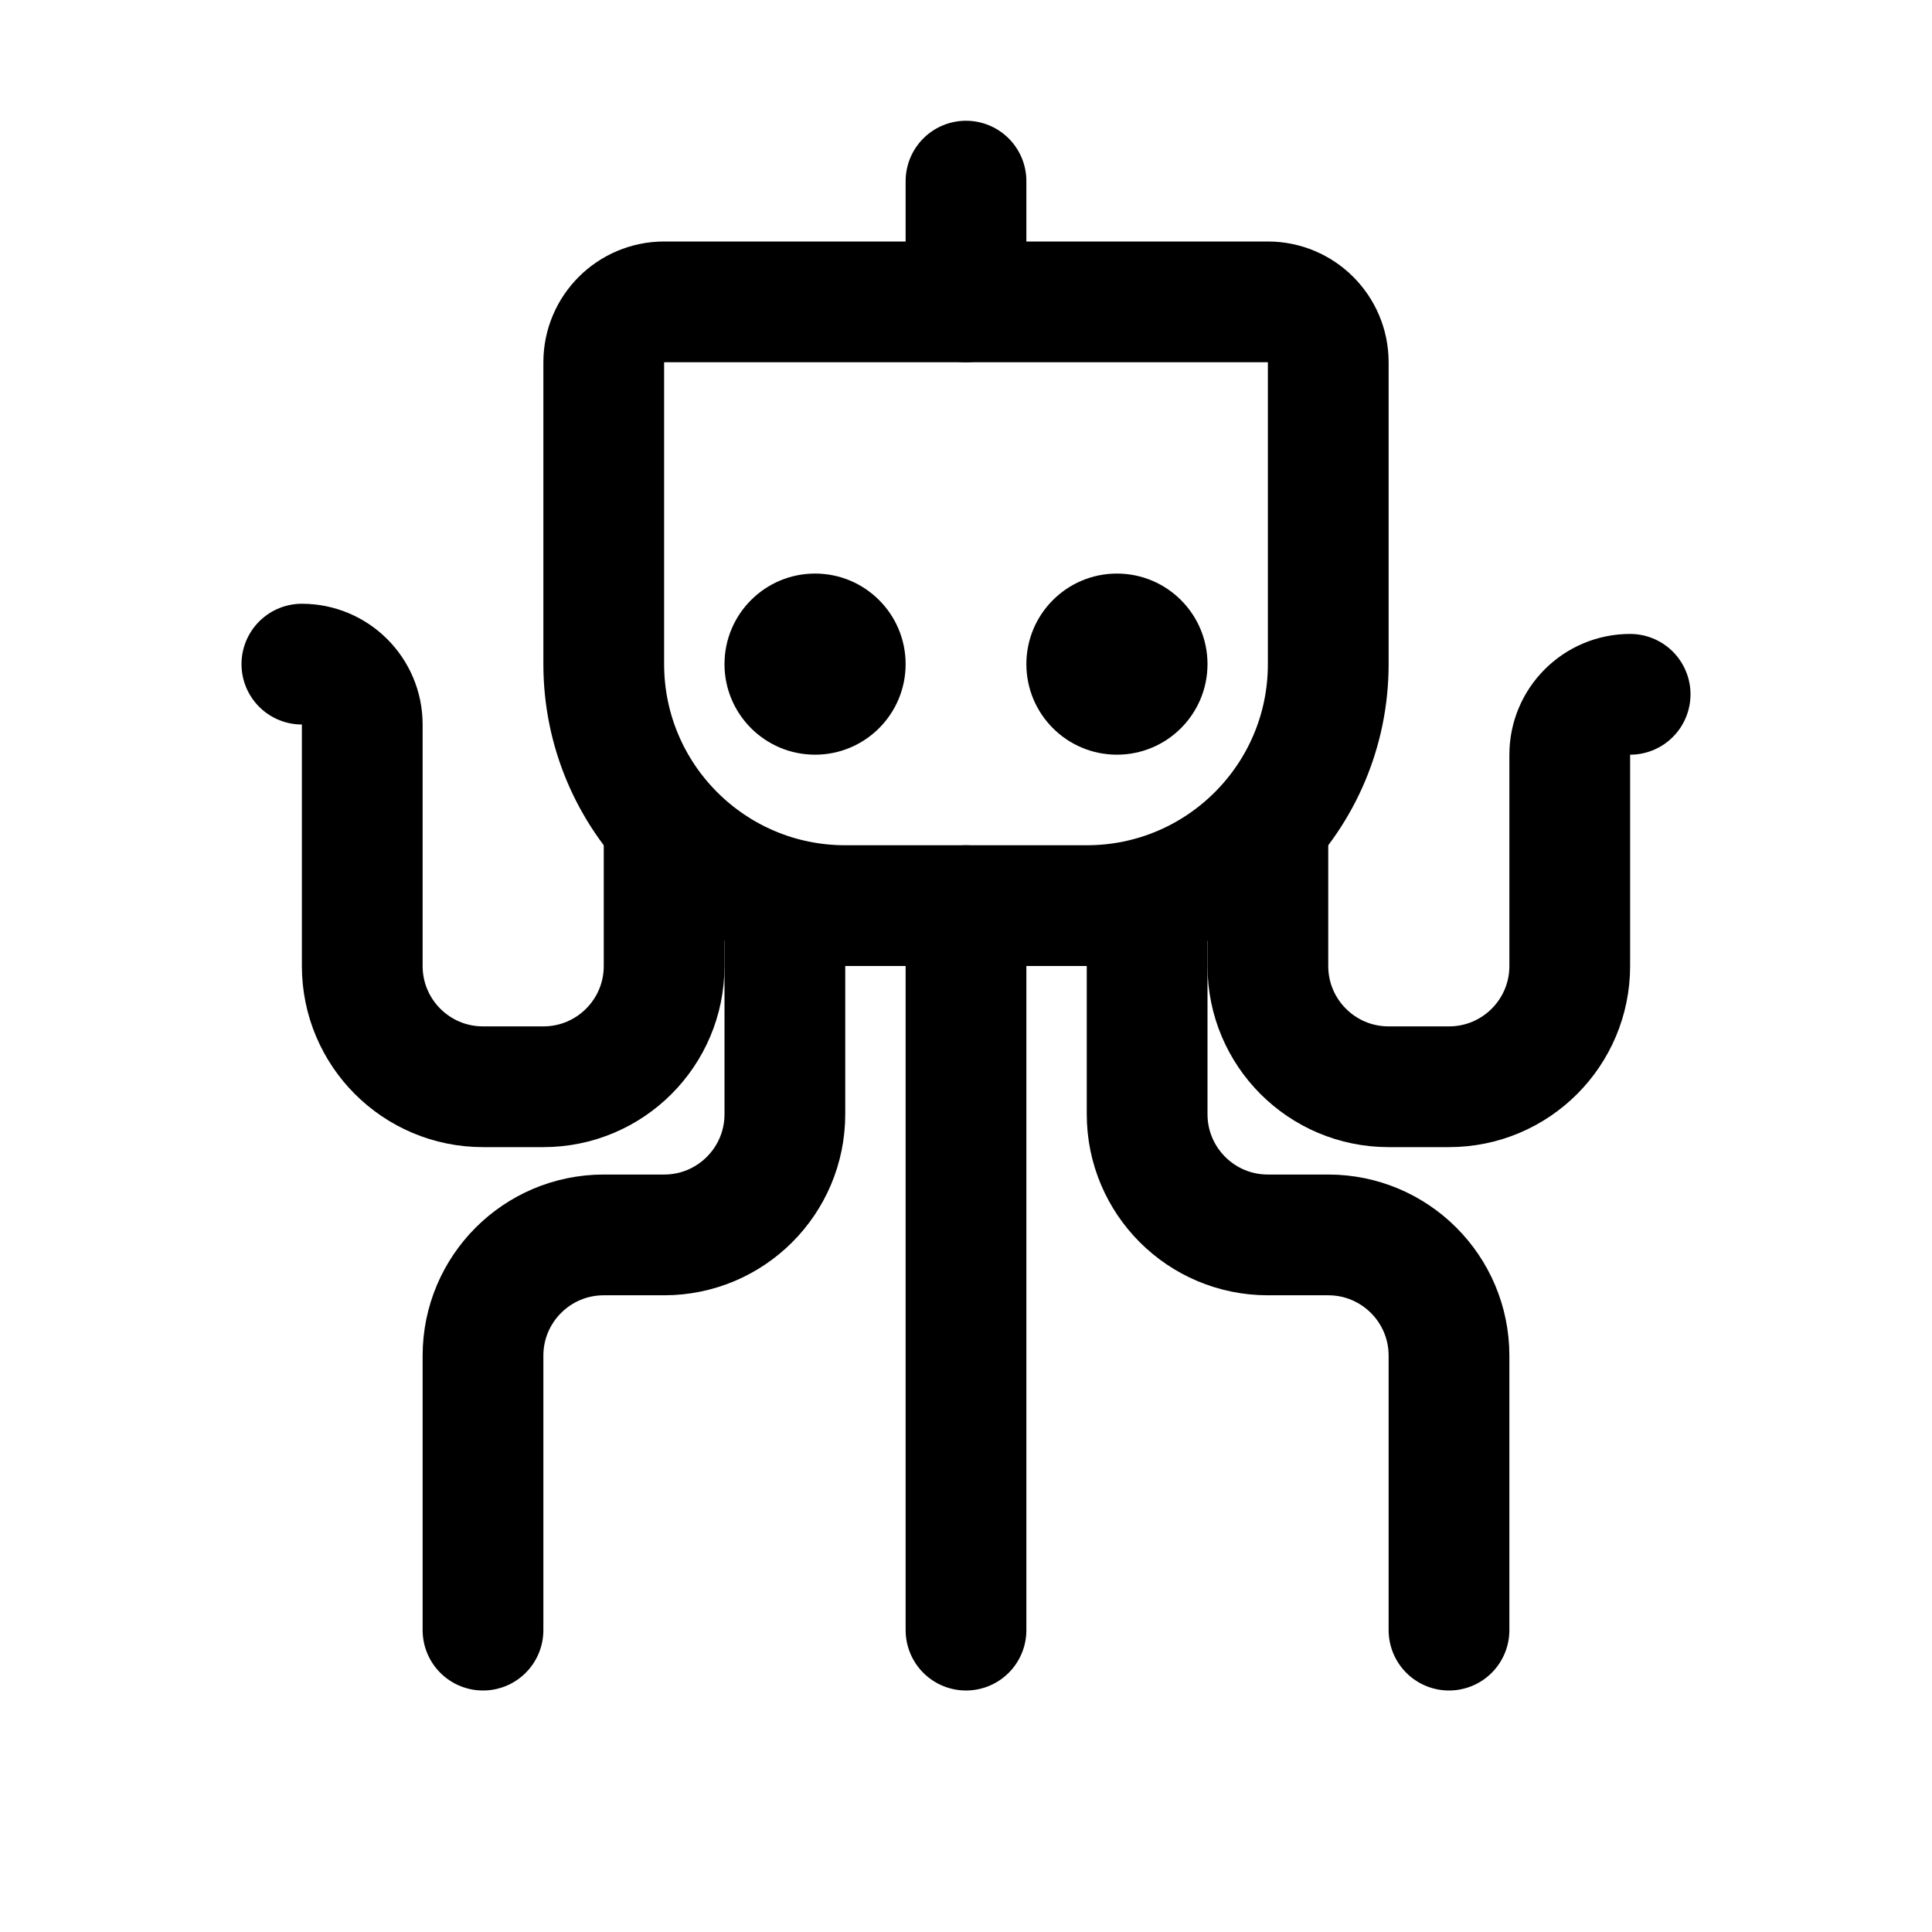
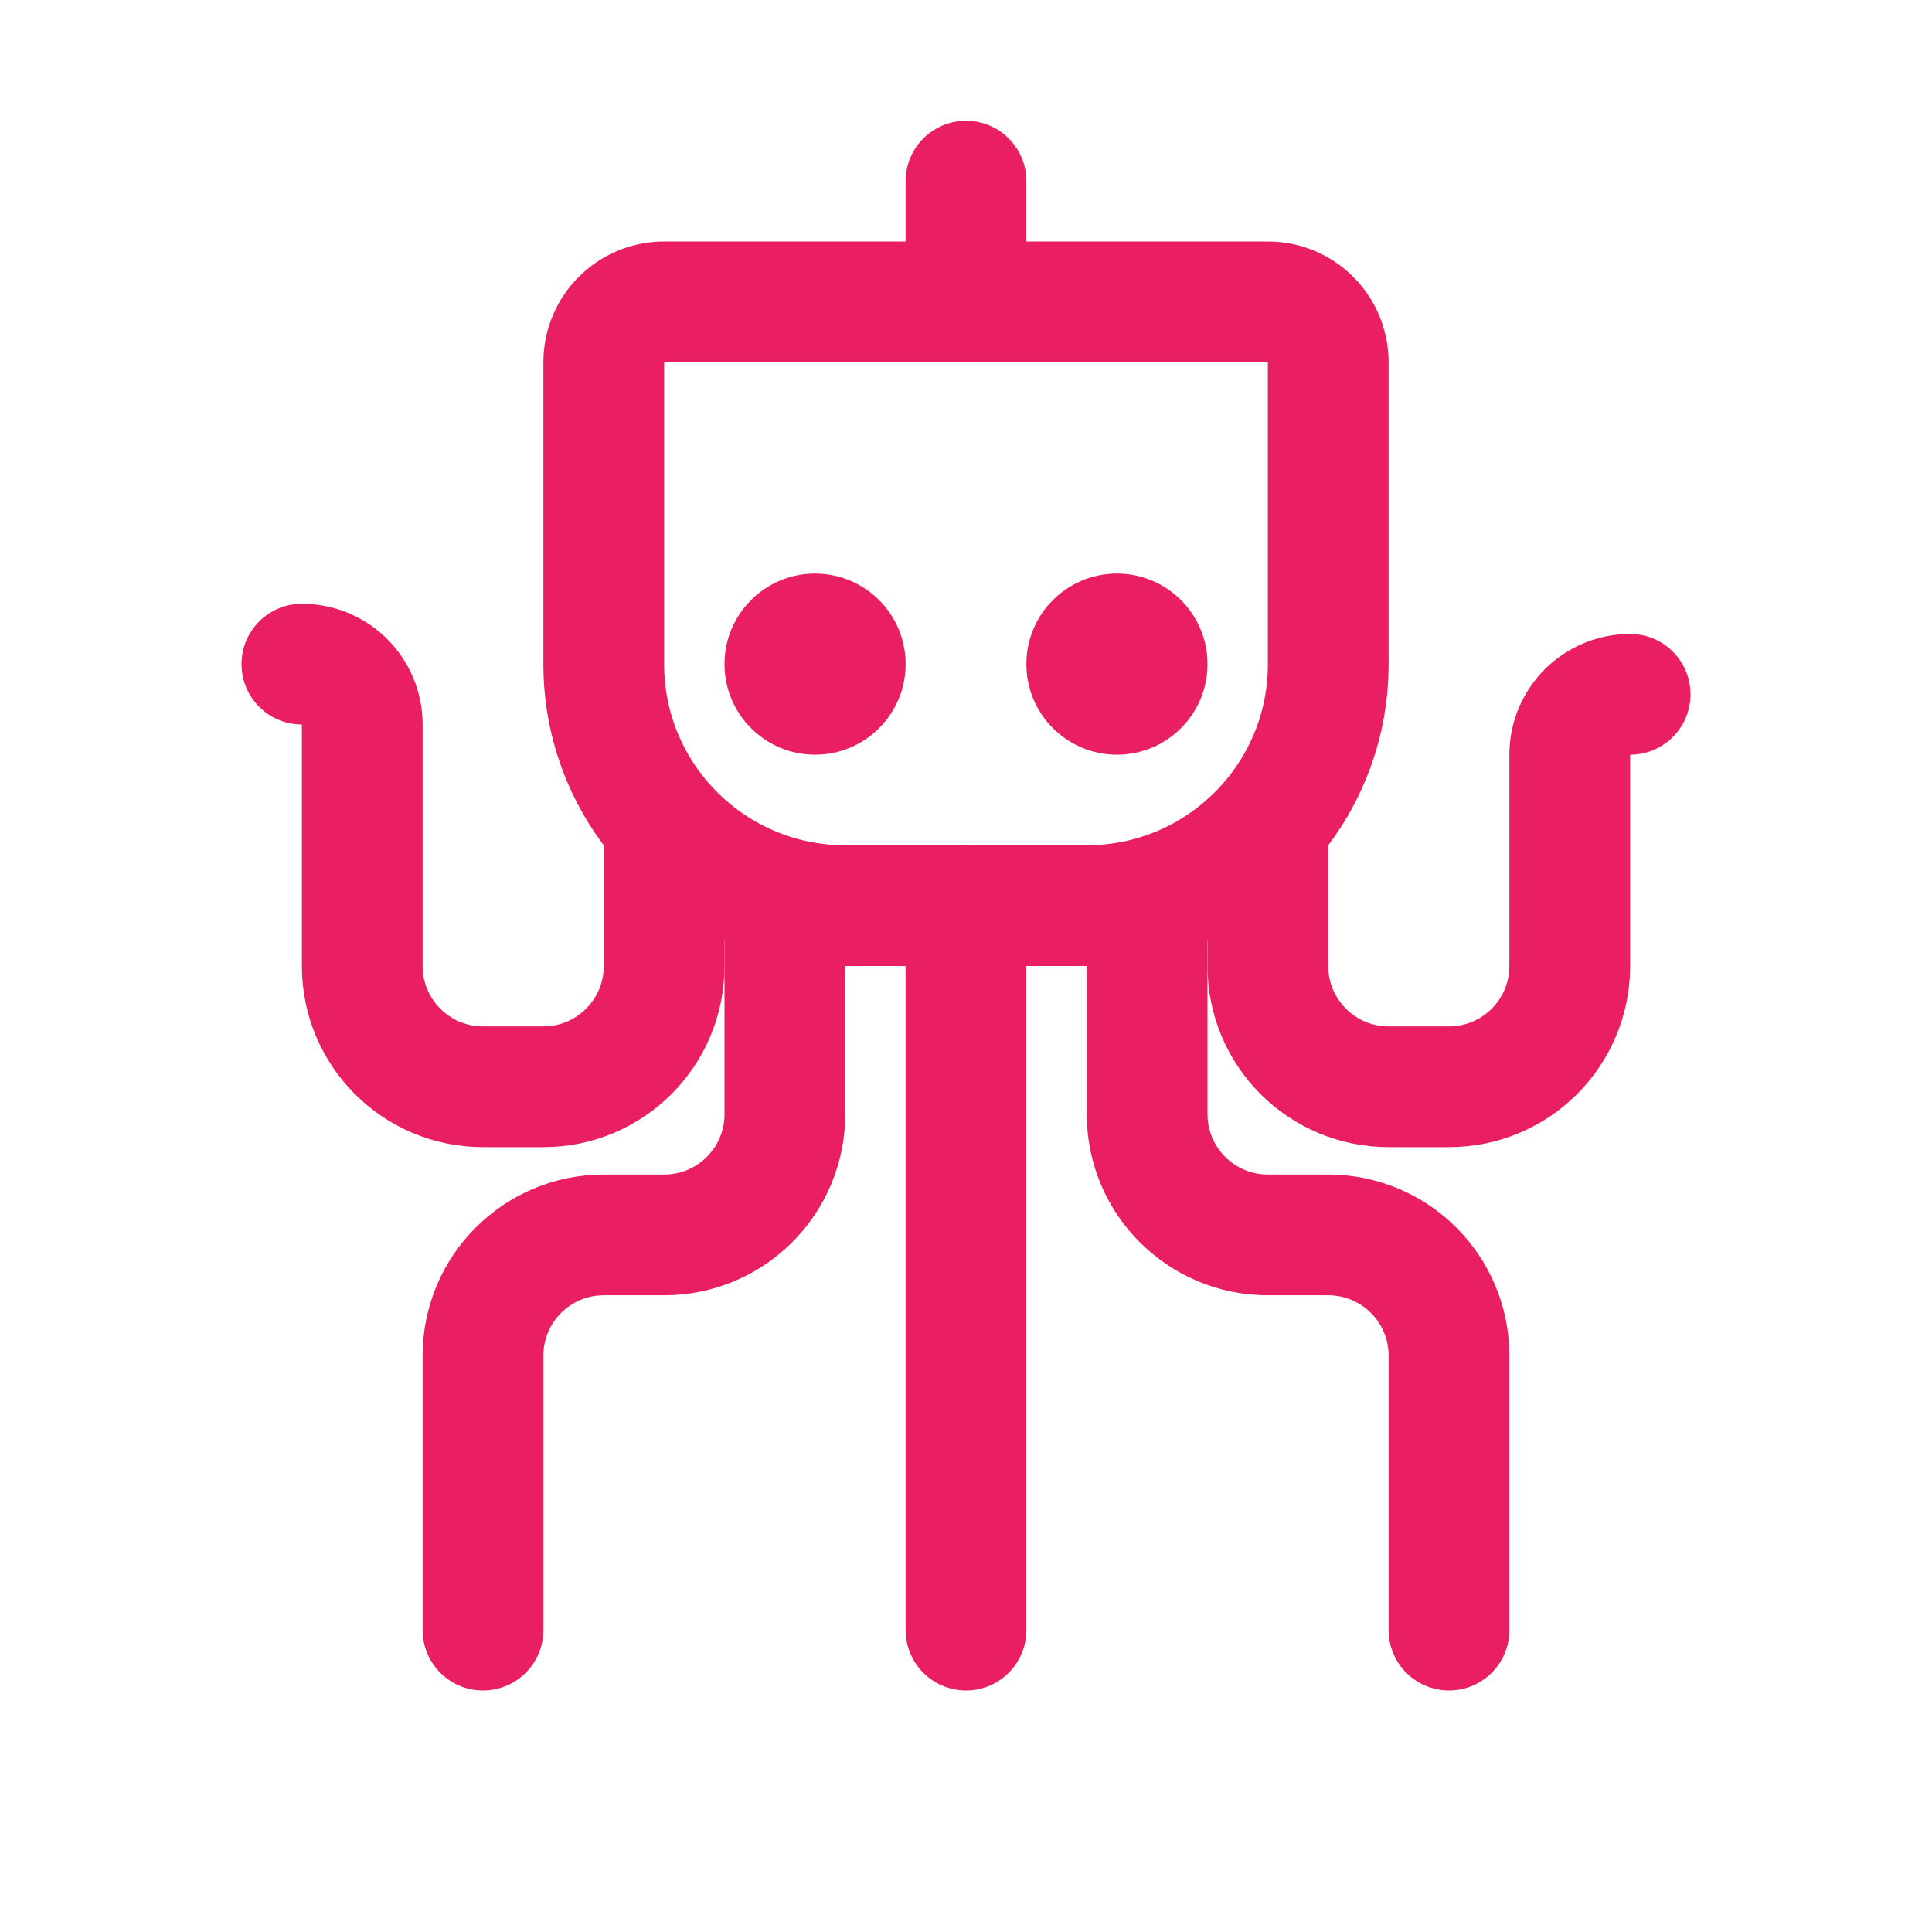
<svg xmlns="http://www.w3.org/2000/svg" width="32" height="32" viewBox="0 0 32 32" fill="none">
-   <path d="M16 15V27" stroke="black" stroke-width="2" stroke-linecap="round" stroke-linejoin="round" />
-   <path d="M19 15V18.454C19 19.559 19.895 20.454 21 20.454H22C23.105 20.454 24 21.35 24 22.454V27" stroke="black" stroke-width="2" stroke-linecap="round" stroke-linejoin="round" />
-   <path d="M13 15V18.454C13 19.559 12.105 20.454 11 20.454H10C8.895 20.454 8 21.35 8 22.454V27" stroke="black" stroke-width="2" stroke-linecap="round" stroke-linejoin="round" />
-   <path d="M21 14V16C21 17.105 21.895 18 23 18H24C25.105 18 26 17.105 26 16V12.5C26 11.948 26.448 11.5 27 11.5V11.5" stroke="black" stroke-width="2" stroke-linecap="round" stroke-linejoin="round" />
-   <path d="M11 14V16C11 17.105 10.105 18 9 18H8C6.895 18 6 17.105 6 16V12C6 11.448 5.552 11 5 11V11" stroke="black" stroke-width="2" stroke-linecap="round" stroke-linejoin="round" />
-   <path d="M10 6C10 5.448 10.448 5 11 5H21C21.552 5 22 5.448 22 6V11C22 13.209 20.209 15 18 15H14C11.791 15 10 13.209 10 11V6Z" stroke="black" stroke-width="2" stroke-linejoin="round" />
-   <path d="M16 5V3" stroke="black" stroke-width="2" stroke-linecap="round" stroke-linejoin="round" />
-   <circle cx="13.5" cy="11" r="1.5" fill="black" />
-   <circle cx="18.5" cy="11" r="1.5" fill="black" />
+   <path d="M16 15V27" stroke="#E91E63" stroke-width="2" stroke-linecap="round" stroke-linejoin="round" />
+   <path d="M19 15V18.454C19 19.559 19.895 20.454 21 20.454H22C23.105 20.454 24 21.35 24 22.454V27" stroke="#E91E63" stroke-width="2" stroke-linecap="round" stroke-linejoin="round" />
+   <path d="M13 15V18.454C13 19.559 12.105 20.454 11 20.454H10C8.895 20.454 8 21.35 8 22.454V27" stroke="#E91E63" stroke-width="2" stroke-linecap="round" stroke-linejoin="round" />
+   <path d="M21 14V16C21 17.105 21.895 18 23 18H24C25.105 18 26 17.105 26 16V12.5C26 11.948 26.448 11.5 27 11.5V11.5" stroke="#E91E63" stroke-width="2" stroke-linecap="round" stroke-linejoin="round" />
+   <path d="M11 14V16C11 17.105 10.105 18 9 18H8C6.895 18 6 17.105 6 16V12C6 11.448 5.552 11 5 11V11" stroke="#E91E63" stroke-width="2" stroke-linecap="round" stroke-linejoin="round" />
+   <path d="M10 6C10 5.448 10.448 5 11 5H21C21.552 5 22 5.448 22 6V11C22 13.209 20.209 15 18 15H14C11.791 15 10 13.209 10 11V6Z" stroke="#E91E63" stroke-width="2" stroke-linejoin="round" />
+   <path d="M16 5V3" stroke="#E91E63" stroke-width="2" stroke-linecap="round" stroke-linejoin="round" />
+   <circle cx="13.5" cy="11" r="1.5" fill="#E91E63" />
+   <circle cx="18.5" cy="11" r="1.5" fill="#E91E63" />
</svg>
